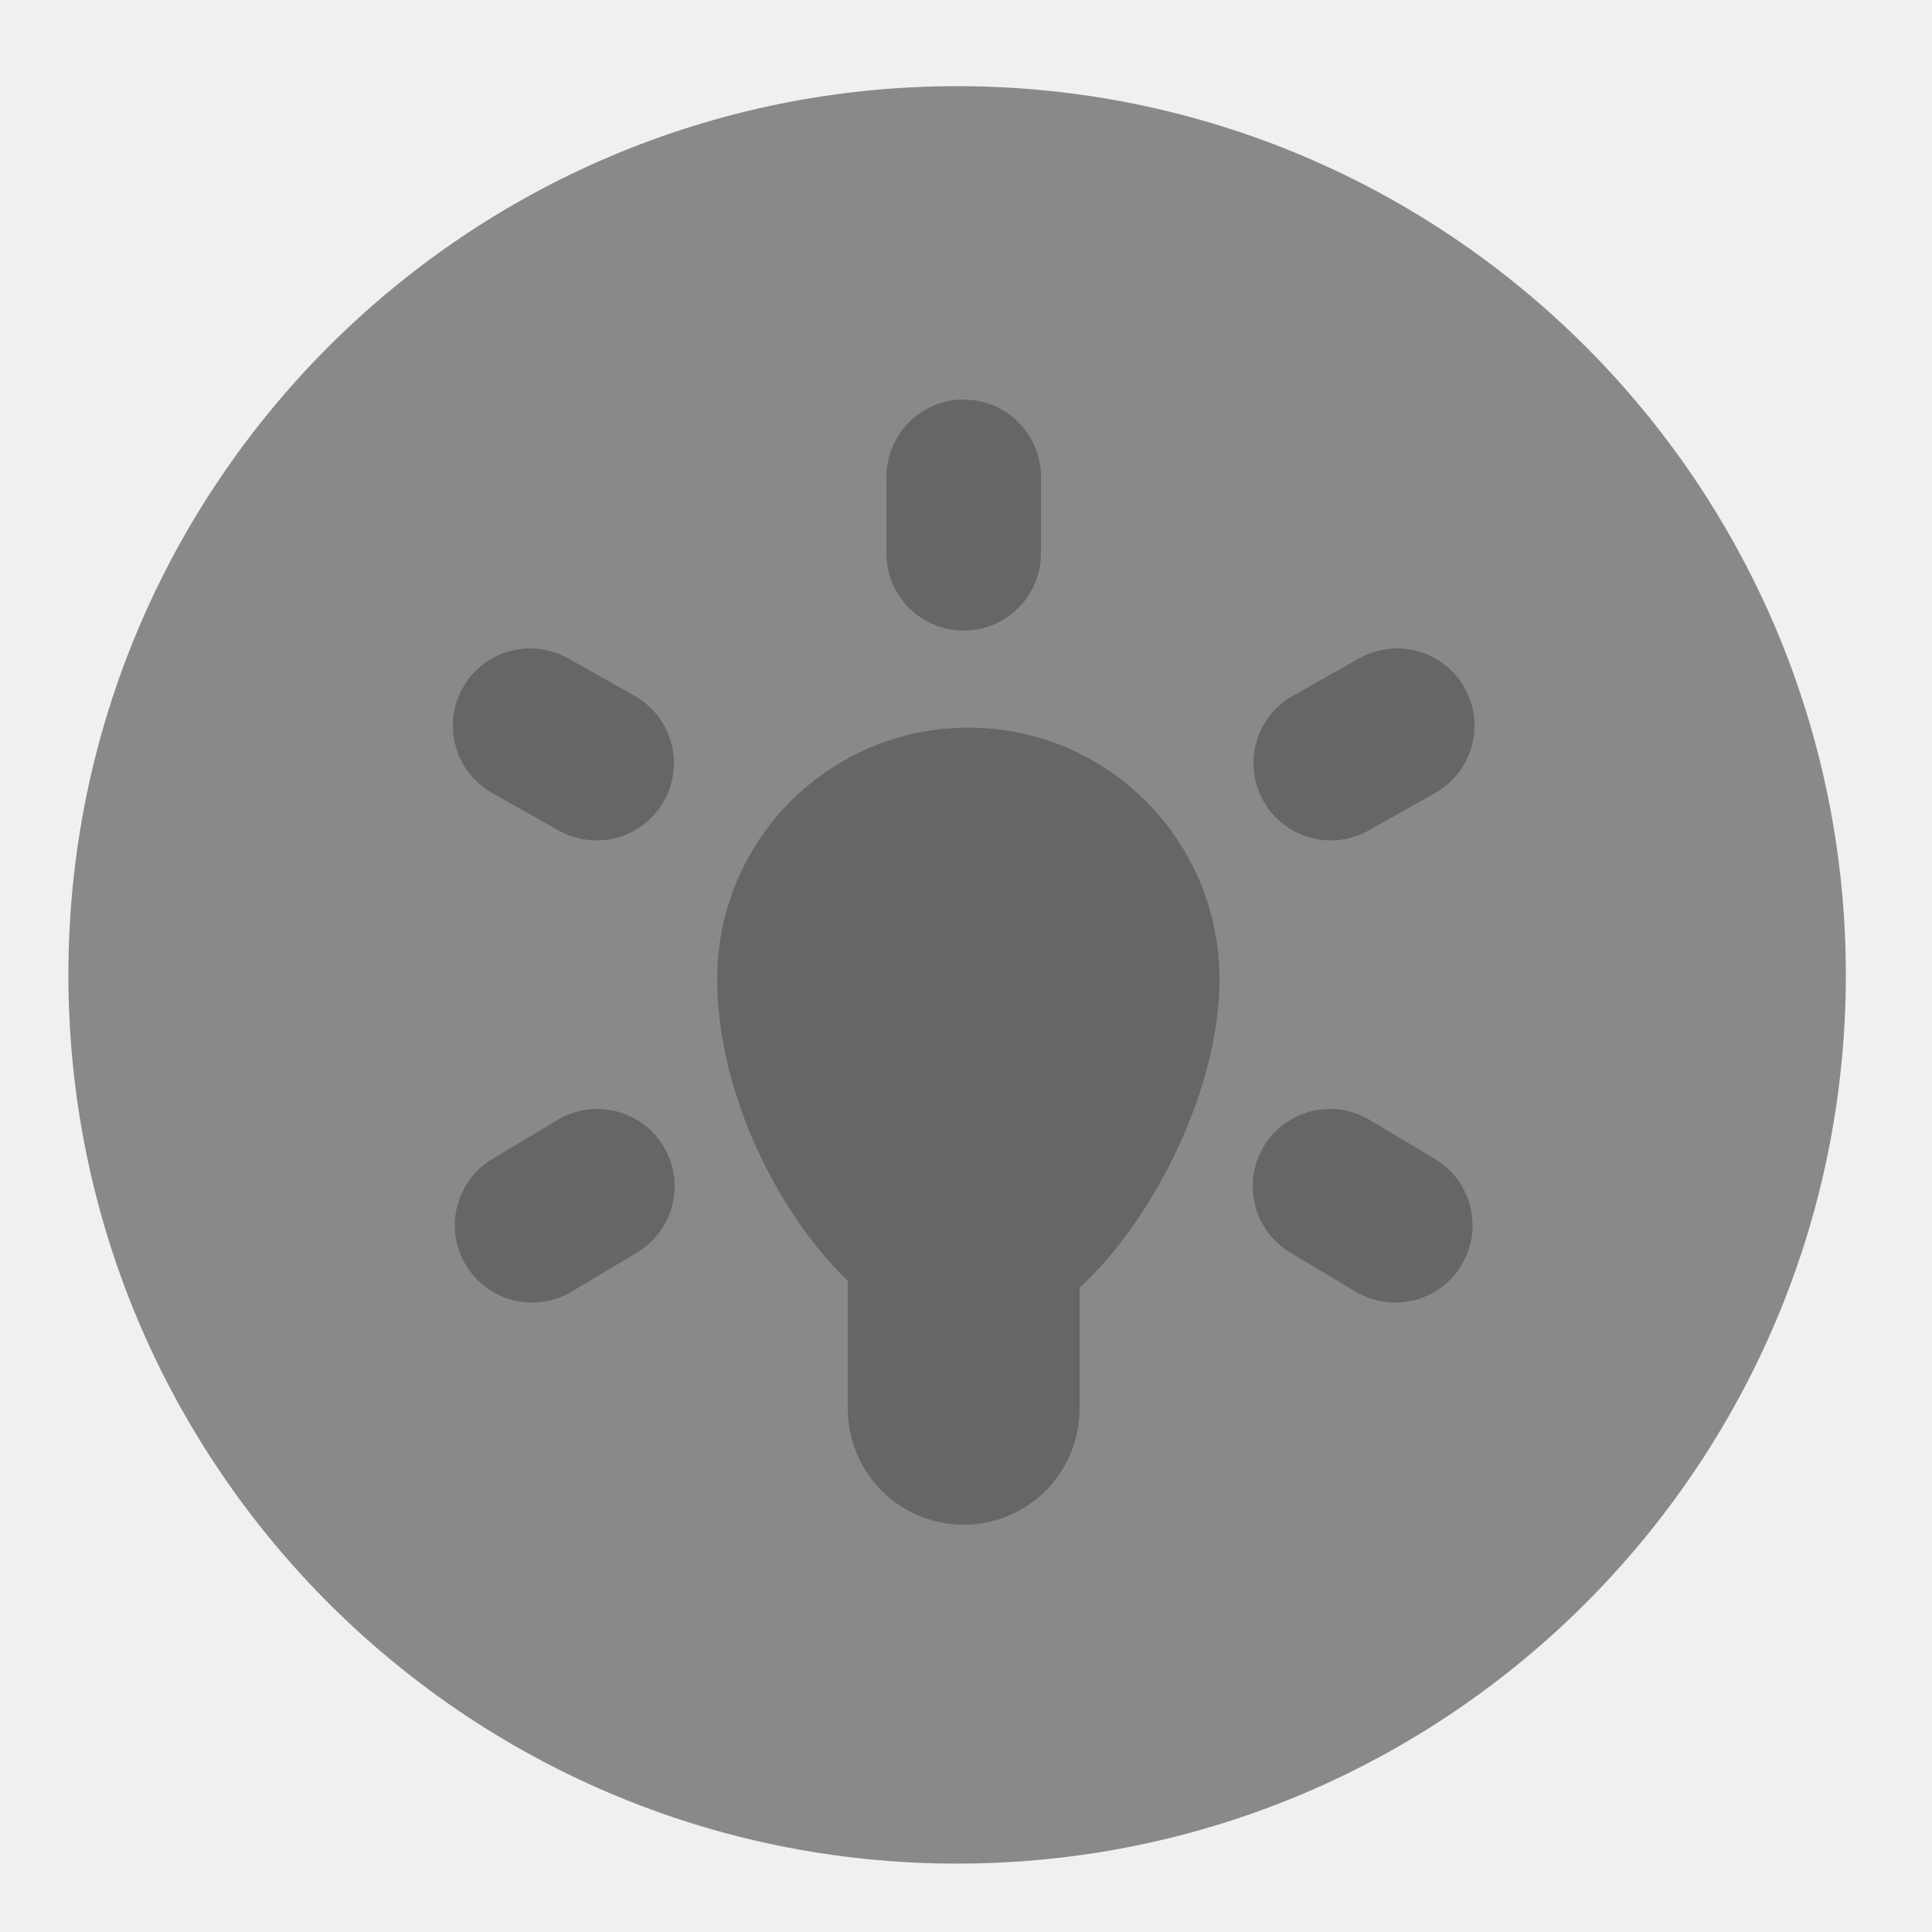
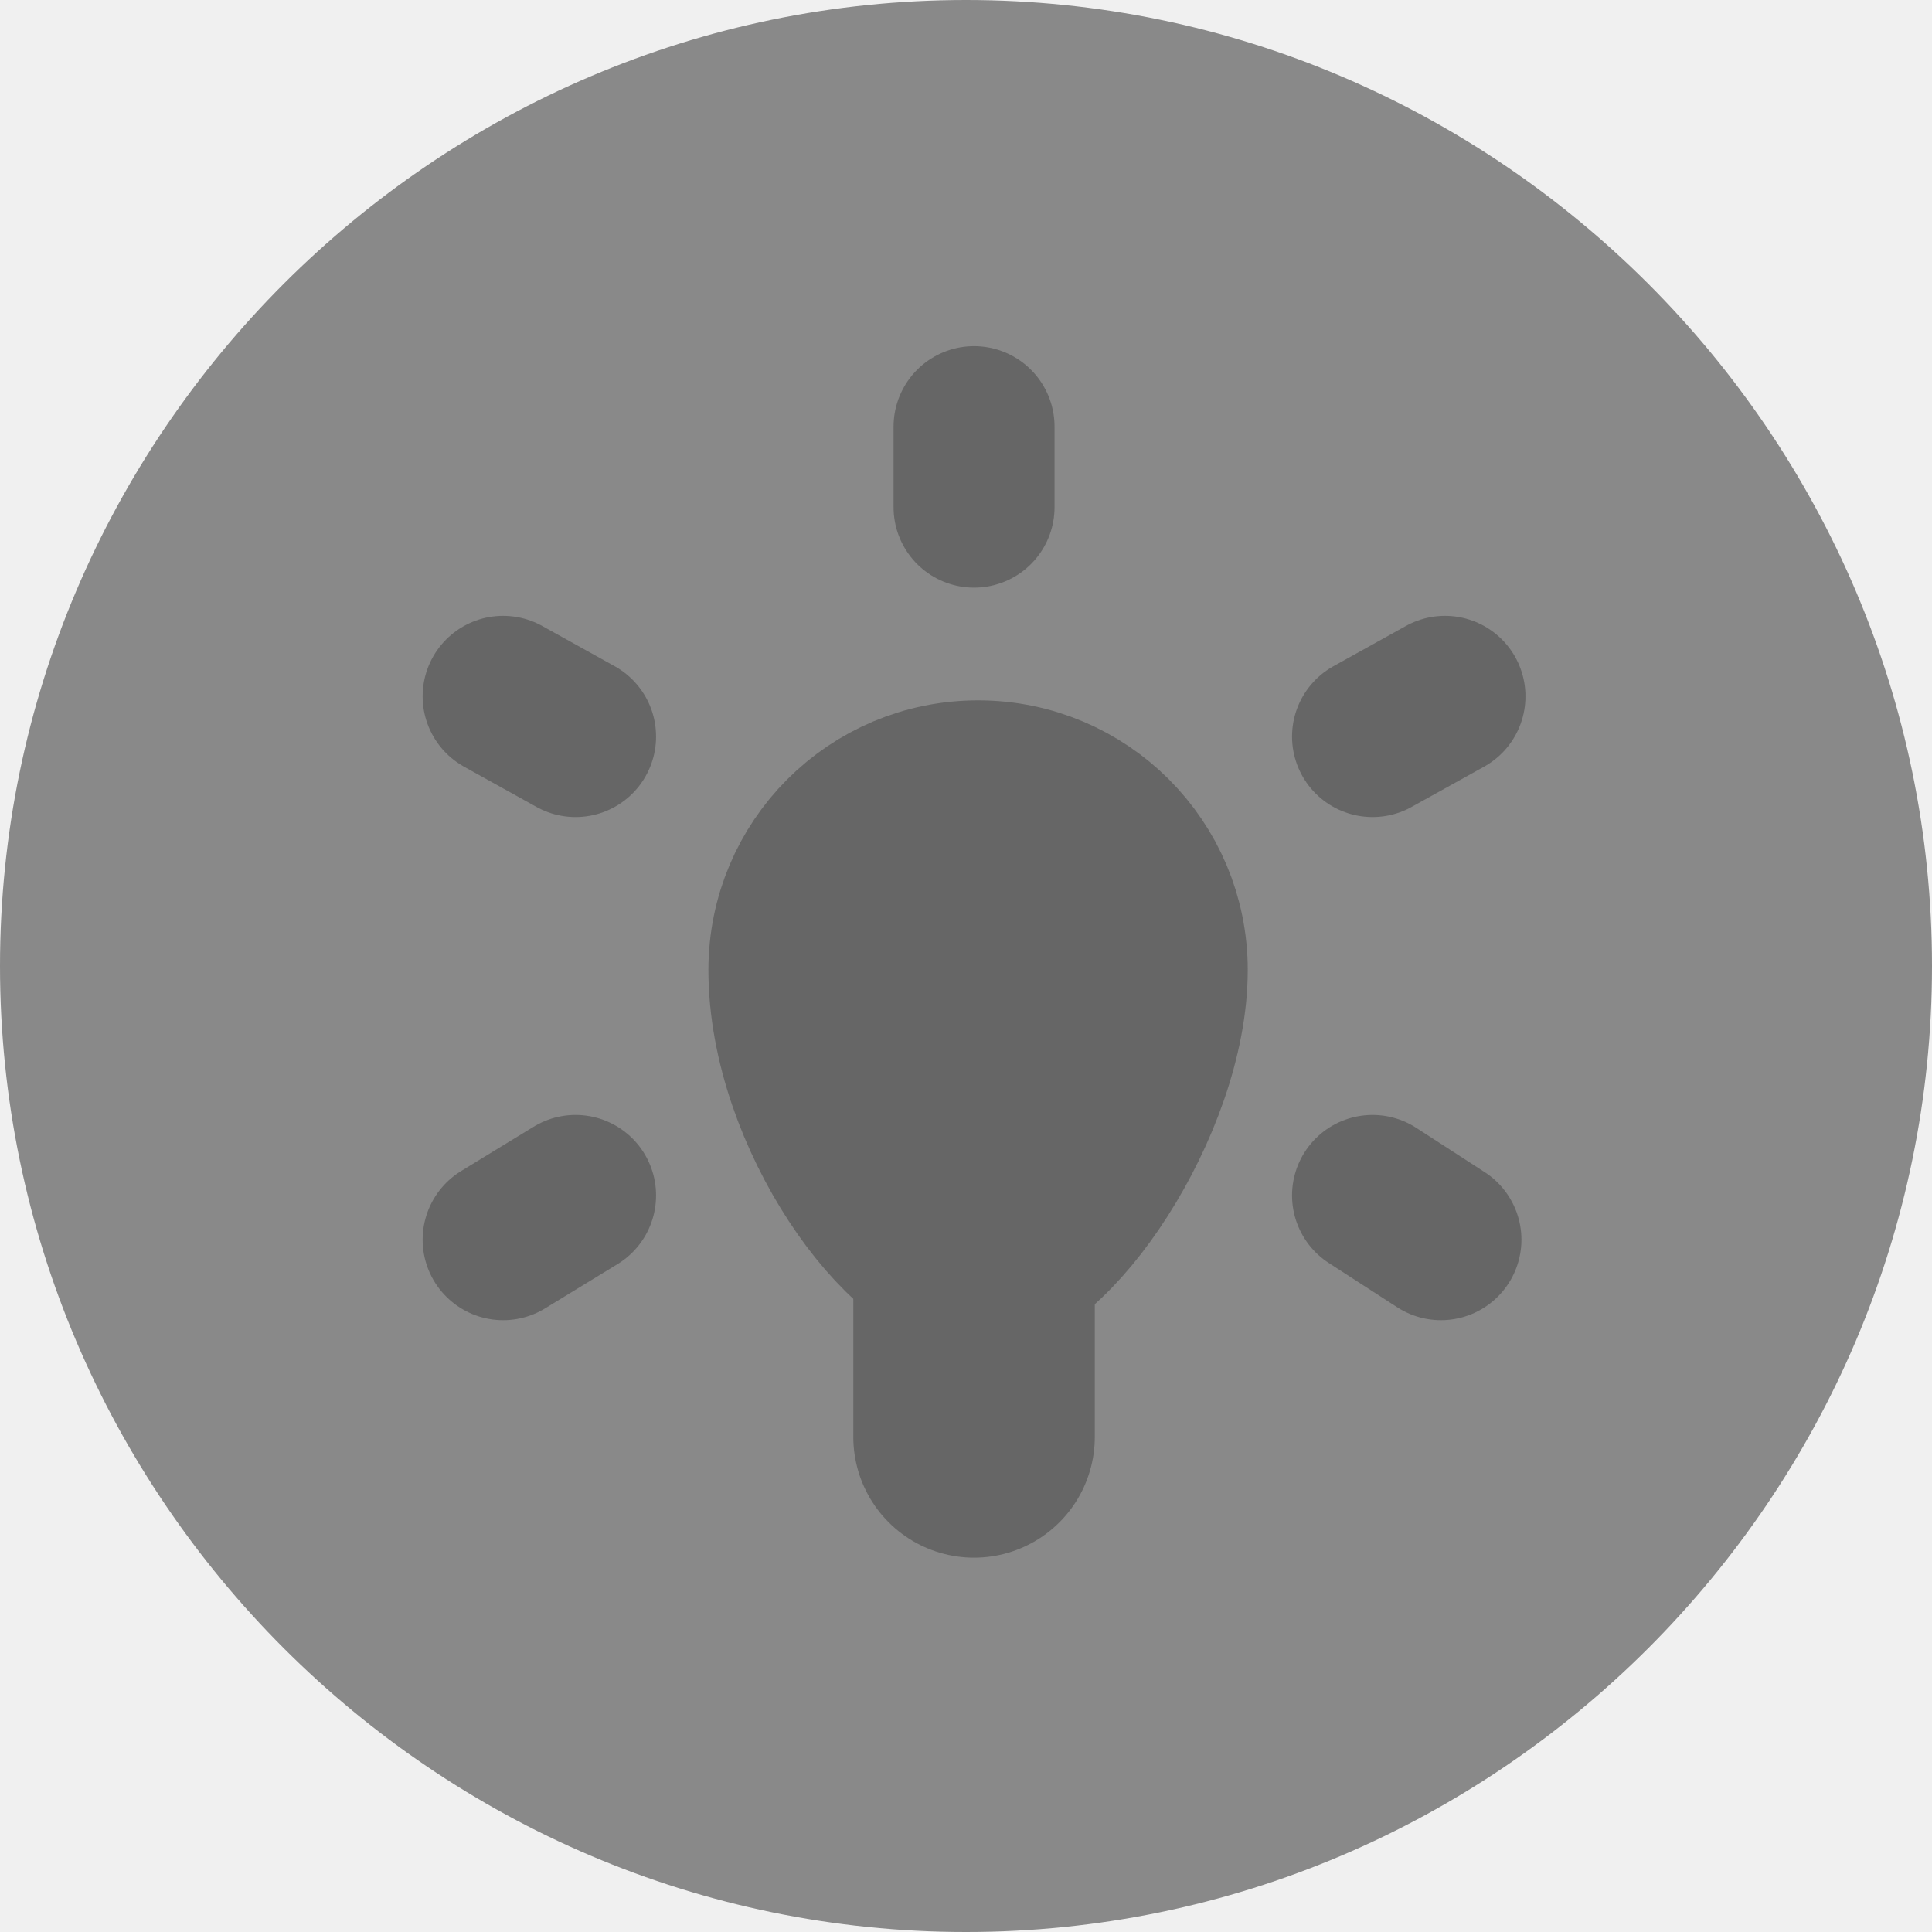
- <svg xmlns="http://www.w3.org/2000/svg" id="Ebene_1" data-name="Ebene 1" viewBox="0 0 50 50">
-   <defs>
-     <style>.cls-1{fill:#898989;}.cls-2{opacity:0.5;}.cls-3{fill:none;}.cls-3,.cls-4,.cls-5{stroke:#444;stroke-linecap:round;stroke-linejoin:round;}.cls-3,.cls-4{stroke-width:4px;}.cls-4{fill:#444;}.cls-5{fill:#fff;stroke-width:6px;}</style>
-   </defs>
-   <g id="_Gruppe_" data-name="&lt;Gruppe&gt;">
-     <path class="cls-1" d="M24.77,2.23a23,23,0,1,0,23,23,23,23,0,0,0-23-23Z" />
-     <g class="cls-2">
-       <line class="cls-3" x1="24.94" y1="14.32" x2="24.94" y2="12.34" />
-       <line class="cls-3" x1="15.44" y1="19.75" x2="13.72" y2="18.78" />
-       <line class="cls-3" x1="15.46" y1="30.7" x2="13.77" y2="31.71" />
-       <line class="cls-3" x1="34.44" y1="19.75" x2="36.16" y2="18.78" />
-       <line class="cls-3" x1="34.42" y1="30.7" x2="36.11" y2="31.71" />
-       <path class="cls-4" d="M29.56,25.33c0,3.15-2.76,7.3-4.5,7.3s-4.5-3.87-4.5-7.3a4.5,4.5,0,0,1,9,0Z" />
-       <line class="cls-5" x1="24.94" y1="28.42" x2="24.94" y2="36.46" />
+ <svg xmlns="http://www.w3.org/2000/svg" version="1.1" id="Ebene_1" x="0px" y="0px" viewBox="0 0 48 48" style="enable-background:new 0 0 48 48;" xml:space="preserve">
+   <style type="text/css">
+ 	.st0{fill:#036D99;}
+ 	.st1{display:none;fill:none;stroke:#FFFFFF;stroke-width:2;stroke-linecap:round;stroke-miterlimit:10;}
+ 	.st2{fill:none;stroke:#FFFFFF;stroke-width:5;stroke-linecap:round;stroke-miterlimit:10;}
+ 	.st3{fill:none;stroke:#FFFFFF;stroke-width:6;stroke-linecap:round;stroke-miterlimit:10;}
+ 	.st4{display:none;fill:none;stroke:#FFFFFF;stroke-width:6;stroke-linecap:round;stroke-miterlimit:10;}
+ 	.st5{fill:#F35800;}
+ 	.st6{display:none;fill:none;stroke:#FFFFFF;stroke-width:5.52;stroke-miterlimit:10;}
+ 	.st7{fill:#898989;}
+ 	.st8{display:none;}
+ 	.st9{fill:none;stroke:#FFFFFF;stroke-width:1.84;stroke-linecap:round;stroke-miterlimit:10;}
+ 	.st10{display:inline;fill:none;stroke:#FFFFFF;stroke-width:6;stroke-linecap:round;stroke-miterlimit:10;}
+ 	.st11{display:inline;fill:none;stroke:#FFFFFF;stroke-width:6;stroke-linecap:round;stroke-linejoin:round;stroke-miterlimit:10;}
+ 	.st12{display:inline;fill:none;stroke:#FFFFFF;stroke-width:4;stroke-linecap:round;stroke-linejoin:round;stroke-miterlimit:10;}
+ 	.st13{display:inline;}
+ 	.st14{fill:none;stroke:#FFFFFF;stroke-width:4;stroke-linecap:round;stroke-linejoin:round;stroke-miterlimit:10;}
+ 	
+ 		.st15{display:inline;fill:#FFFFFF;stroke:#FFFFFF;stroke-width:4;stroke-linecap:round;stroke-linejoin:round;stroke-miterlimit:10;}
+ 	.st16{opacity:0.5;}
+ 	.st17{fill:none;stroke:#444444;stroke-width:4;stroke-linecap:round;stroke-linejoin:round;stroke-miterlimit:10;}
+ 	.st18{fill:#444444;stroke:#444444;stroke-width:4;stroke-linecap:round;stroke-linejoin:round;stroke-miterlimit:10;}
+ 	.st19{fill:#FFFFFF;stroke:#444444;stroke-width:6;stroke-linecap:round;stroke-linejoin:round;stroke-miterlimit:10;}
+ 	.st20{fill:#026D99;}
+ 	.st21{fill:#FFFFFF;stroke:#FFFFFF;stroke-width:4;stroke-linecap:round;stroke-linejoin:round;stroke-miterlimit:10;}
+ 	.st22{fill:#FFFFFF;stroke:#FFFFFF;stroke-width:6;stroke-linecap:round;stroke-linejoin:round;stroke-miterlimit:10;}
+ 	.st23{fill:none;stroke:#FFFFFF;stroke-width:5;stroke-linecap:round;stroke-linejoin:round;stroke-miterlimit:10;}
+ 	.st24{fill:none;stroke:#B2B2B2;stroke-width:4;stroke-linecap:round;stroke-miterlimit:10;stroke-dasharray:0,10;}
+ 	.st25{fill:none;stroke:#F35800;stroke-width:10;stroke-linecap:round;stroke-miterlimit:10;}
+ 	.st26{fill:none;stroke:#036D99;stroke-width:8;stroke-linecap:round;stroke-miterlimit:10;}
+ 	.st27{display:inline;fill:none;stroke:#036D99;stroke-width:8;stroke-linecap:round;stroke-miterlimit:10;}
+ 	.st28{fill:none;stroke:#F3B100;stroke-width:10;stroke-linecap:round;stroke-miterlimit:10;}
+ </style>
+   <g id="XMLID_9_">
+     <g>
+       <g>
+         <path class="st7" d="M24,0C10.8,0,0,10.8,0,24s10.8,24,24,24c13.2,0,24-10.8,24-24S37.2,0,24,0L24,0z" />
+       </g>
+       <g class="st8">
+         <path class="st9" d="M43.4,25c0,10.6-8.6,19.2-19.2,19.2C13.6,44.2,5,35.6,5,25C5,14.4,13.6,5.8,24.2,5.8     C34.8,5.8,43.4,14.4,43.4,25z" />
+         <path class="st11" d="M17.4,18.3c0-3.8,3-6.8,6.8-6.8c3.8,0,6.8,3,6.8,6.8c0,3.8-3.3,7.3-6.8,8.9v1.5" />
+       </g>
+       <g class="st8">
+         <line class="st12" x1="24.2" y1="27.8" x2="24.2" y2="23.7" />
+         <line class="st12" x1="24.2" y1="23.7" x2="21" y2="20.5" />
+         <line class="st12" x1="24.2" y1="23.7" x2="27.3" y2="20.5" />
+       </g>
+       <g class="st8">
+         <g class="st13">
+           <line class="st14" x1="24.2" y1="12.6" x2="24.2" y2="10.6" />
+           <line class="st14" x1="15.7" y1="33.1" x2="14.2" y2="34.5" />
+           <line class="st14" x1="15.7" y1="16.1" x2="14.2" y2="14.6" />
+           <line class="st14" x1="12.1" y1="24.7" x2="10.1" y2="24.7" />
+         </g>
+         <line class="st12" x1="32.7" y1="33.1" x2="34.1" y2="34.5" />
+         <line class="st12" x1="32.6" y1="16.1" x2="34.1" y2="14.6" />
+         <line class="st12" x1="36.2" y1="24.7" x2="38.3" y2="24.7" />
+       </g>
+       <g class="st8">
+         <path class="st15" d="M28.9,24.2c0-2.6-2.1-4.7-4.7-4.7c-2.6,0-4.7,2.1-4.7,4.7c0,5.1,3.5,5.7,3.5,7.3v2c0,0.7-0.1,1.3,0.4,1.6     c0.1,0.4,1.7,0.4,1.7,0c0.4-0.4,0.4-0.9,0.4-1.6v-2C25.4,29.9,28.9,29.2,28.9,24.2z" />
+         <polygon class="st15" points="24.2,36.3 24.2,36.3 24.2,36.3 24.2,36.3    " />
+       </g>
+       <g class="st16">
+         <g>
+           <line class="st17" x1="24.2" y1="12.6" x2="24.2" y2="10.6" />
+         </g>
+         <g>
+           <line class="st17" x1="14.3" y1="18.3" x2="12.5" y2="17.3" />
+         </g>
+         <g>
+           <line class="st17" x1="14.3" y1="29.7" x2="12.5" y2="30.8" />
+         </g>
+         <g>
+           <line class="st17" x1="34.1" y1="18.3" x2="35.9" y2="17.3" />
+         </g>
+         <g>
+           <line class="st17" x1="34.1" y1="29.7" x2="35.8" y2="30.8" />
+         </g>
+         <path class="st18" d="M29,24.1c0,3.3-2.9,7.6-4.7,7.6s-4.7-4-4.7-7.6c0-2.6,2.1-4.7,4.7-4.7C26.9,19.4,29,21.5,29,24.1z" />
+         <line class="st19" x1="24.2" y1="27.3" x2="24.2" y2="35.7" />
+       </g>
    </g>
  </g>
</svg>
